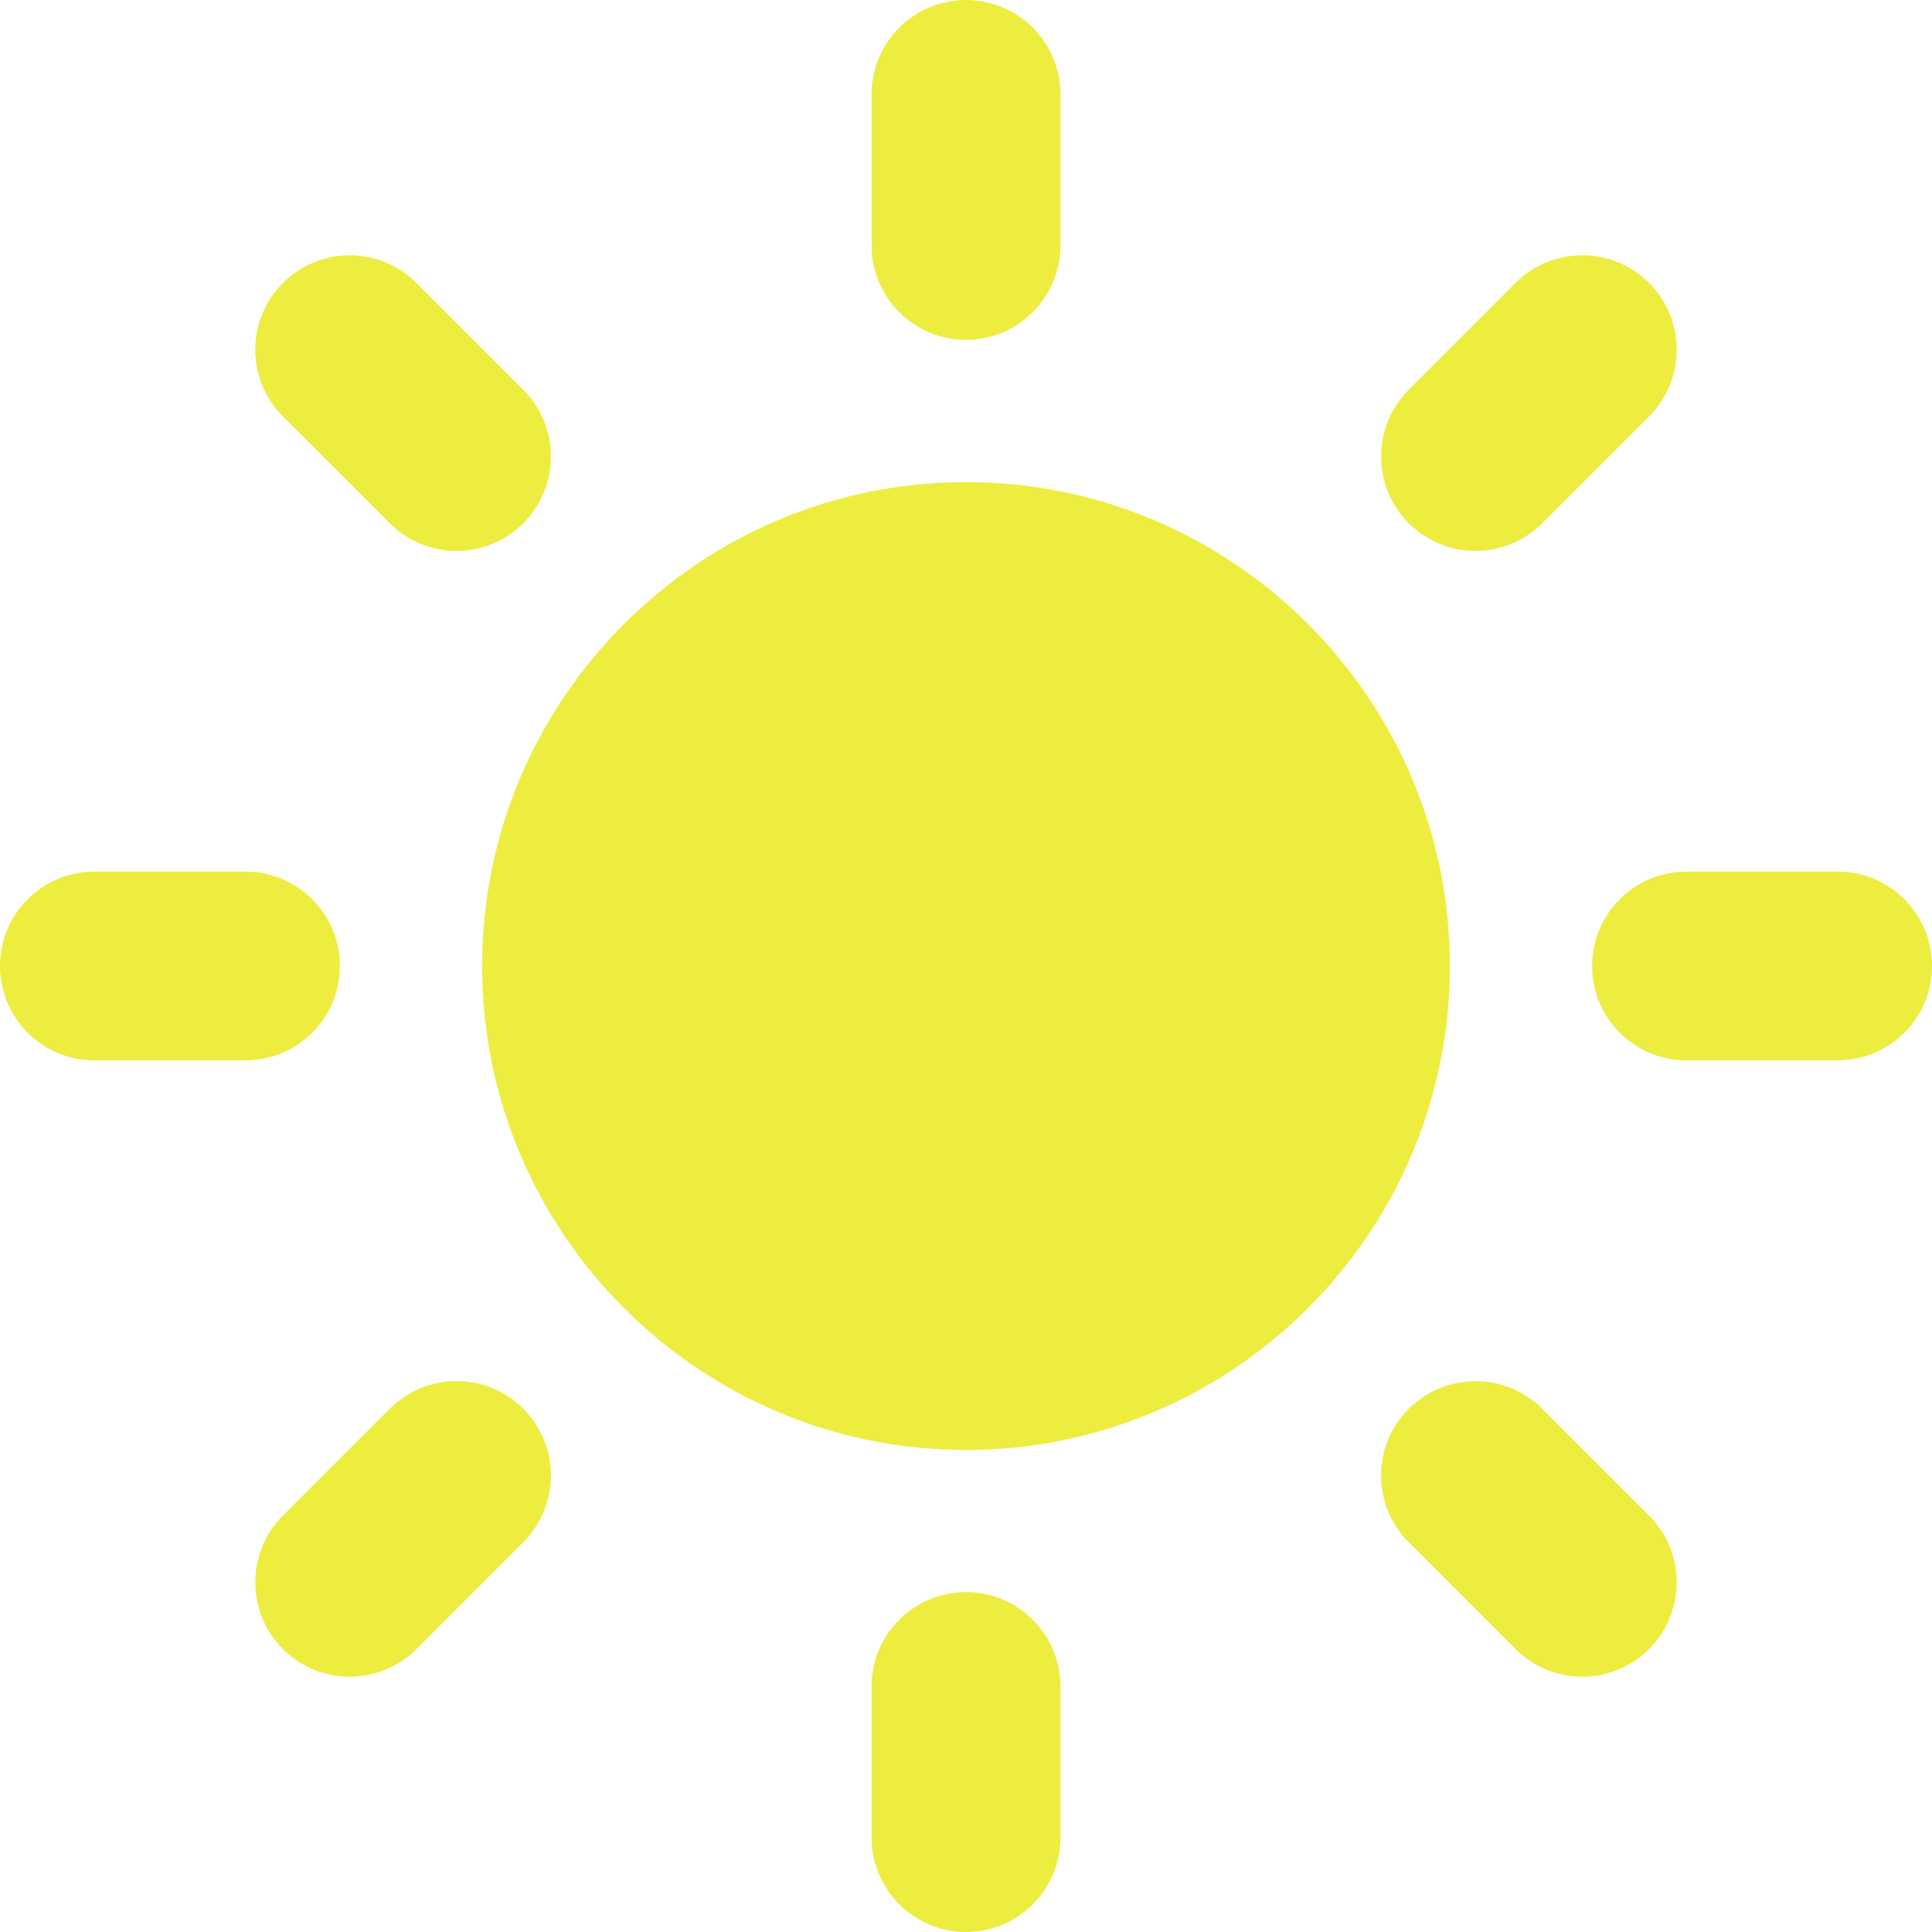
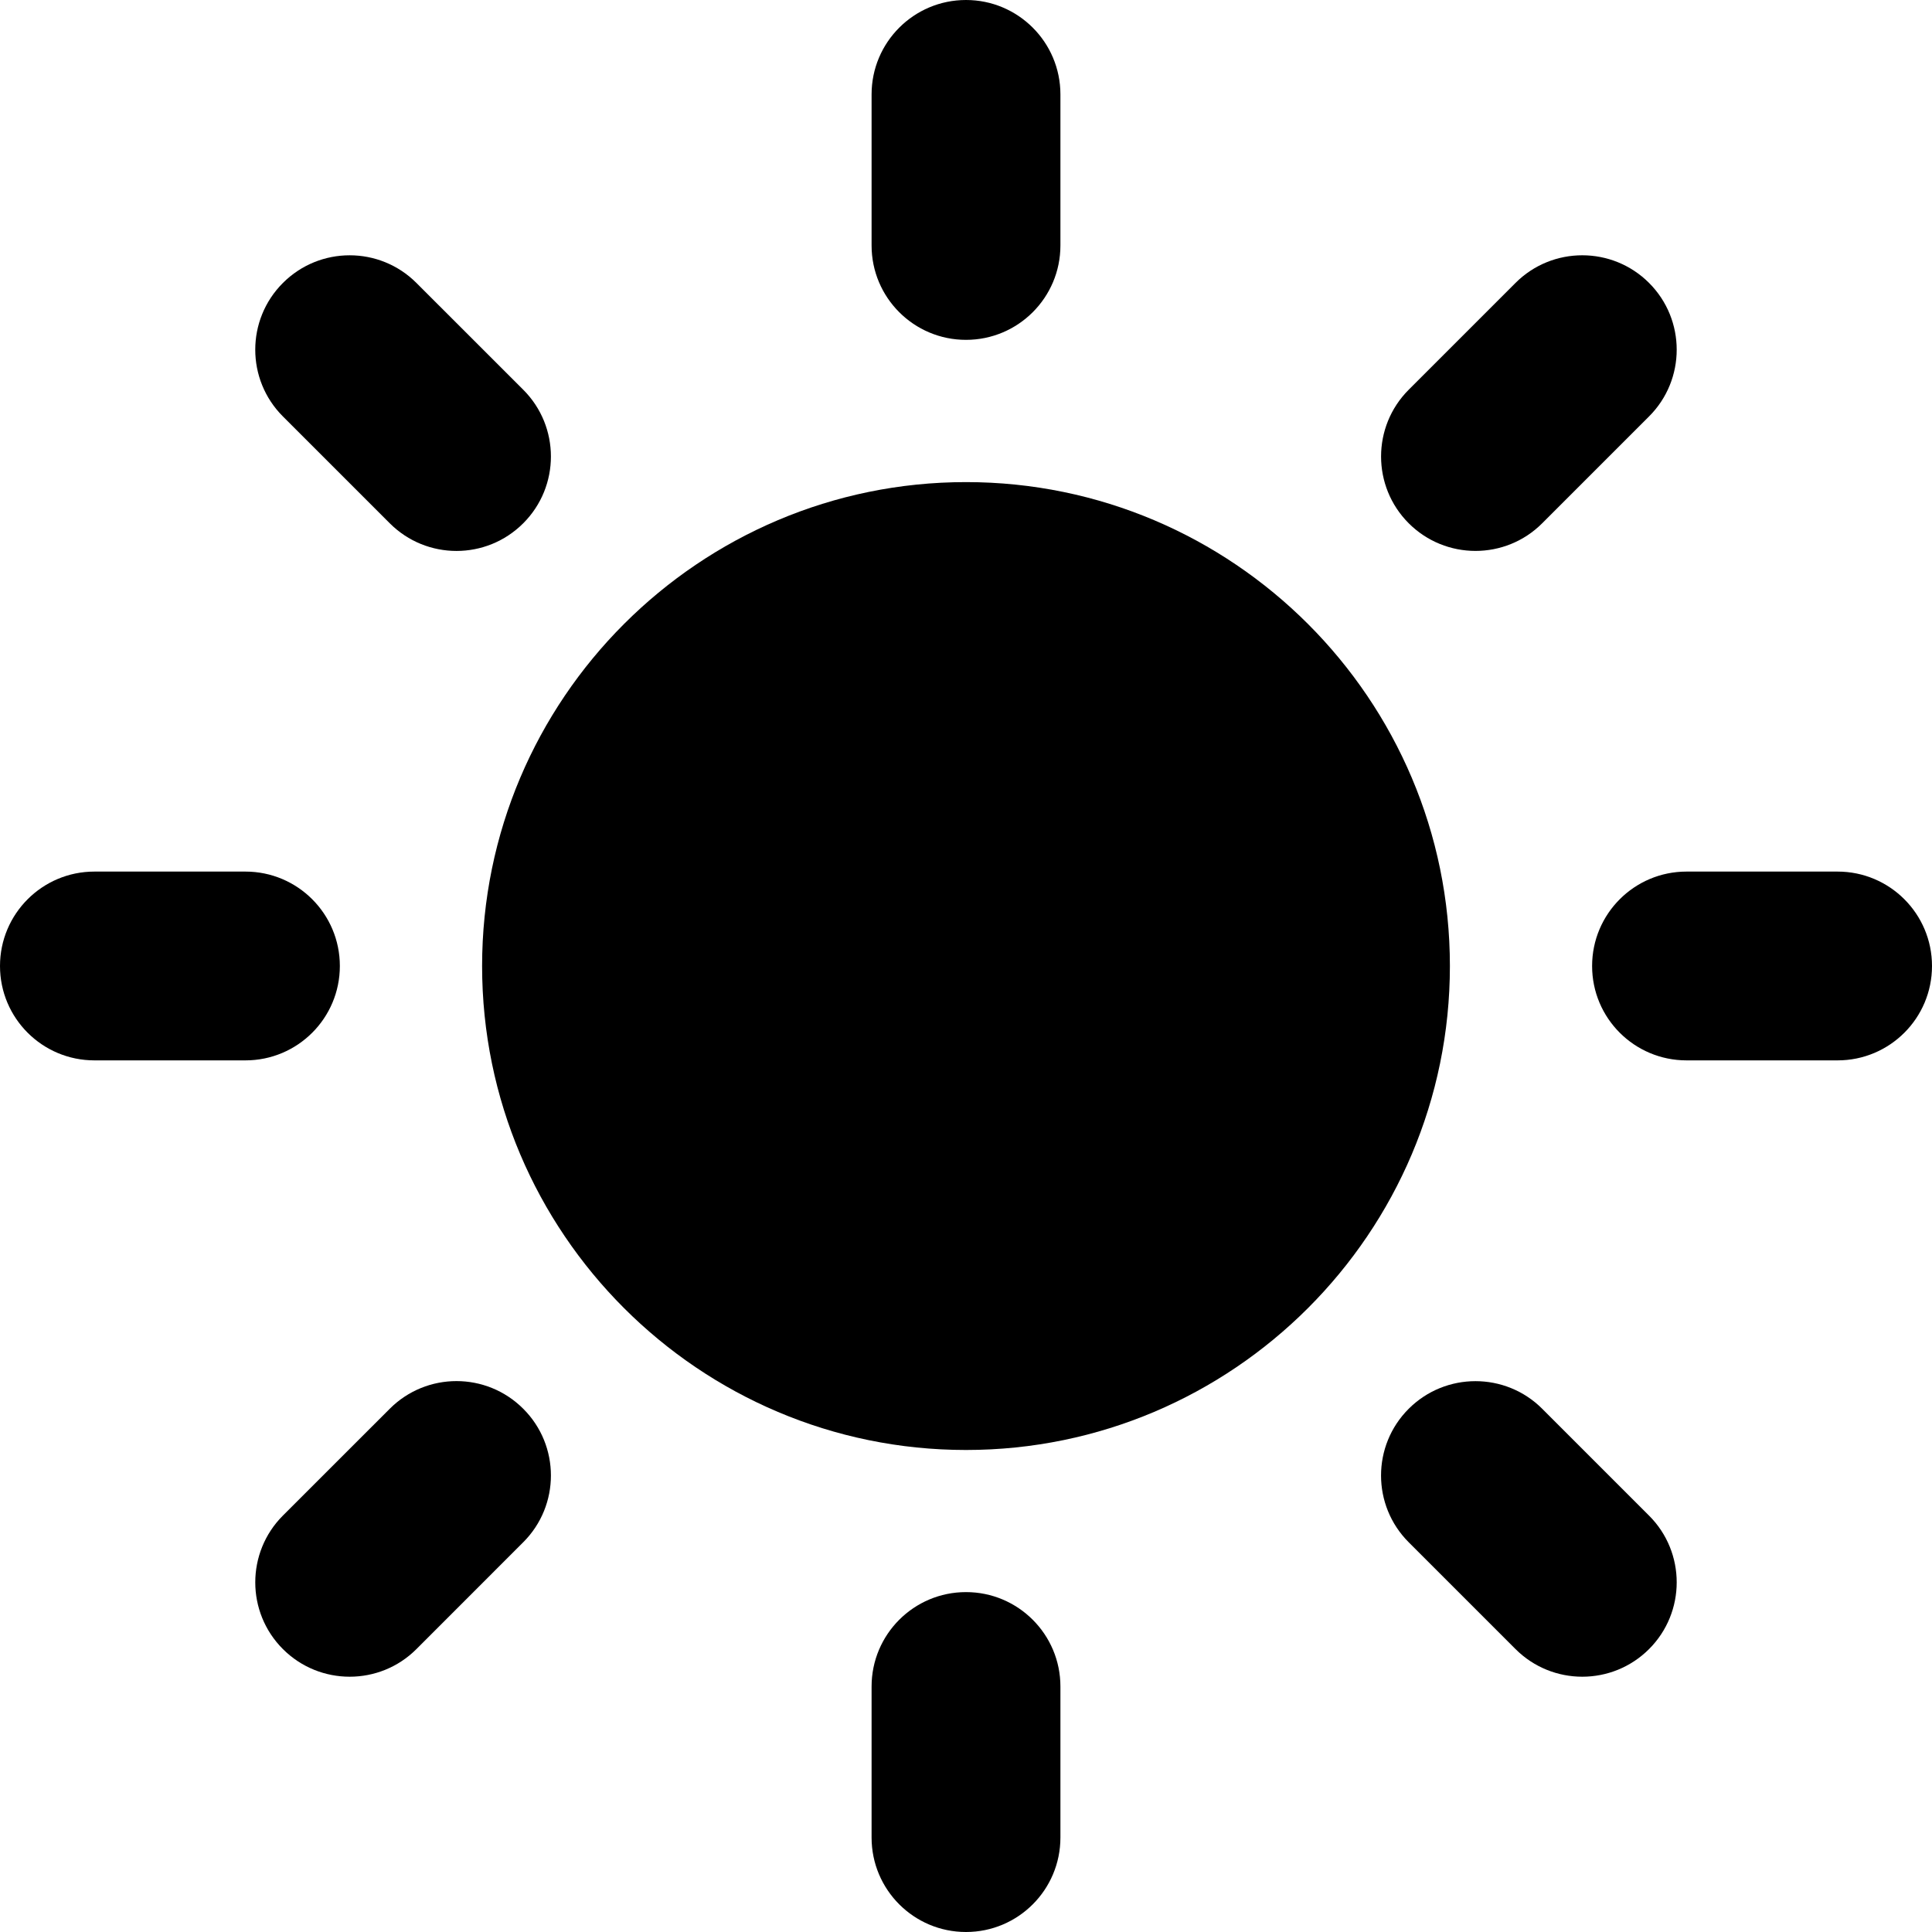
<svg xmlns="http://www.w3.org/2000/svg" version="1.1" id="Capa_1" x="0px" y="0px" width="45.16px" height="45.16px" viewBox="0 0 45.16 45.16" style="enable-background:new 0 0 45.16 45.16;" xml:space="preserve">
  <g>
    <g>
-       <path fill="#EDED3F" d="M22.58,11.269c-6.237,0-11.311,5.075-11.311,11.312s5.074,11.312,11.311,11.312c6.236,0,11.311-5.074,11.311-11.312    S28.816,11.269,22.58,11.269z" />
+       <path d="M22.58,11.269c-6.237,0-11.311,5.075-11.311,11.312s5.074,11.312,11.311,11.312c6.236,0,11.311-5.074,11.311-11.312    S28.816,11.269,22.58,11.269z" />
      <g>
        <g>
-           <path fill="#EDED3F" d="M22.58,7.944c-1.219,0-2.207-0.988-2.207-2.206V2.207C20.373,0.988,21.361,0,22.58,0c1.219,0,2.207,0.988,2.207,2.207      v3.531C24.787,6.956,23.798,7.944,22.58,7.944z" />
+           <path d="M22.58,7.944c-1.219,0-2.207-0.988-2.207-2.206V2.207C20.373,0.988,21.361,0,22.58,0c1.219,0,2.207,0.988,2.207,2.207      v3.531C24.787,6.956,23.798,7.944,22.58,7.944z" />
        </g>
        <g>
-           <path fill="#EDED3F" d="M22.58,37.215c-1.219,0-2.207,0.988-2.207,2.207v3.53c0,1.22,0.988,2.208,2.207,2.208c1.219,0,2.207-0.988,2.207-2.208      v-3.53C24.787,38.203,23.798,37.215,22.58,37.215z" />
+           <path d="M22.58,37.215c-1.219,0-2.207,0.988-2.207,2.207v3.53c0,1.22,0.988,2.208,2.207,2.208c1.219,0,2.207-0.988,2.207-2.208      v-3.53C24.787,38.203,23.798,37.215,22.58,37.215z" />
        </g>
        <g>
-           <path fill="#EDED3F" d="M32.928,12.231c-0.861-0.862-0.861-2.259,0-3.121l2.497-2.497c0.861-0.861,2.259-0.861,3.121,0      c0.862,0.862,0.862,2.26,0,3.121l-2.497,2.497C35.188,13.093,33.791,13.093,32.928,12.231z" />
+           <path d="M32.928,12.231c-0.861-0.862-0.861-2.259,0-3.121l2.497-2.497c0.861-0.861,2.259-0.861,3.121,0      c0.862,0.862,0.862,2.26,0,3.121l-2.497,2.497C35.188,13.093,33.791,13.093,32.928,12.231z" />
        </g>
        <g>
-           <path fill="#EDED3F" d="M12.231,32.93c-0.862-0.863-2.259-0.863-3.121,0l-2.497,2.496c-0.861,0.861-0.862,2.26,0,3.121      c0.862,0.861,2.26,0.861,3.121,0l2.497-2.498C13.093,35.188,13.093,33.79,12.231,32.93z" />
+           <path d="M12.231,32.93c-0.862-0.863-2.259-0.863-3.121,0l-2.497,2.496c-0.861,0.861-0.862,2.26,0,3.121      c0.862,0.861,2.26,0.861,3.121,0l2.497-2.498C13.093,35.188,13.093,33.79,12.231,32.93z" />
        </g>
        <g>
-           <path fill="#EDED3F" d="M37.215,22.58c0-1.219,0.988-2.207,2.207-2.207h3.531c1.219,0,2.207,0.988,2.207,2.207c0,1.219-0.988,2.206-2.207,2.206      h-3.531C38.203,24.786,37.215,23.799,37.215,22.58z" />
+           <path d="M37.215,22.58c0-1.219,0.988-2.207,2.207-2.207h3.531c1.219,0,2.207,0.988,2.207,2.207c0,1.219-0.988,2.206-2.207,2.206      h-3.531C38.203,24.786,37.215,23.799,37.215,22.58z" />
        </g>
        <g>
-           <path fill="#EDED3F" d="M7.944,22.58c0-1.219-0.988-2.207-2.207-2.207h-3.53C0.988,20.373,0,21.361,0,22.58c0,1.219,0.988,2.206,2.207,2.206      h3.531C6.956,24.786,7.944,23.799,7.944,22.58z" />
+           <path d="M7.944,22.58c0-1.219-0.988-2.207-2.207-2.207h-3.53C0.988,20.373,0,21.361,0,22.58c0,1.219,0.988,2.206,2.207,2.206      h3.531C6.956,24.786,7.944,23.799,7.944,22.58z" />
        </g>
        <g>
-           <path fill="#EDED3F" d="M32.928,32.93c0.862-0.861,2.26-0.861,3.121,0l2.497,2.497c0.862,0.86,0.862,2.259,0,3.12s-2.259,0.861-3.121,0      l-2.497-2.497C32.066,35.188,32.066,33.791,32.928,32.93z" />
+           <path d="M32.928,32.93c0.862-0.861,2.26-0.861,3.121,0l2.497,2.497c0.862,0.86,0.862,2.259,0,3.12s-2.259,0.861-3.121,0      l-2.497-2.497C32.066,35.188,32.066,33.791,32.928,32.93z" />
        </g>
        <g>
-           <path fill="#EDED3F" d="M12.231,12.231c0.862-0.862,0.862-2.259,0-3.121L9.734,6.614c-0.862-0.862-2.259-0.862-3.121,0      c-0.862,0.861-0.862,2.259,0,3.12l2.497,2.497C9.972,13.094,11.369,13.094,12.231,12.231z" />
+           <path d="M12.231,12.231c0.862-0.862,0.862-2.259,0-3.121L9.734,6.614c-0.862-0.862-2.259-0.862-3.121,0      c-0.862,0.861-0.862,2.259,0,3.12l2.497,2.497C9.972,13.094,11.369,13.094,12.231,12.231z" />
        </g>
      </g>
    </g>
  </g>
  <g>
</g>
  <g>
</g>
  <g>
</g>
  <g>
</g>
  <g>
</g>
  <g>
</g>
  <g>
</g>
  <g>
</g>
  <g>
</g>
  <g>
</g>
  <g>
</g>
  <g>
</g>
  <g>
</g>
  <g>
</g>
  <g>
</g>
</svg>
